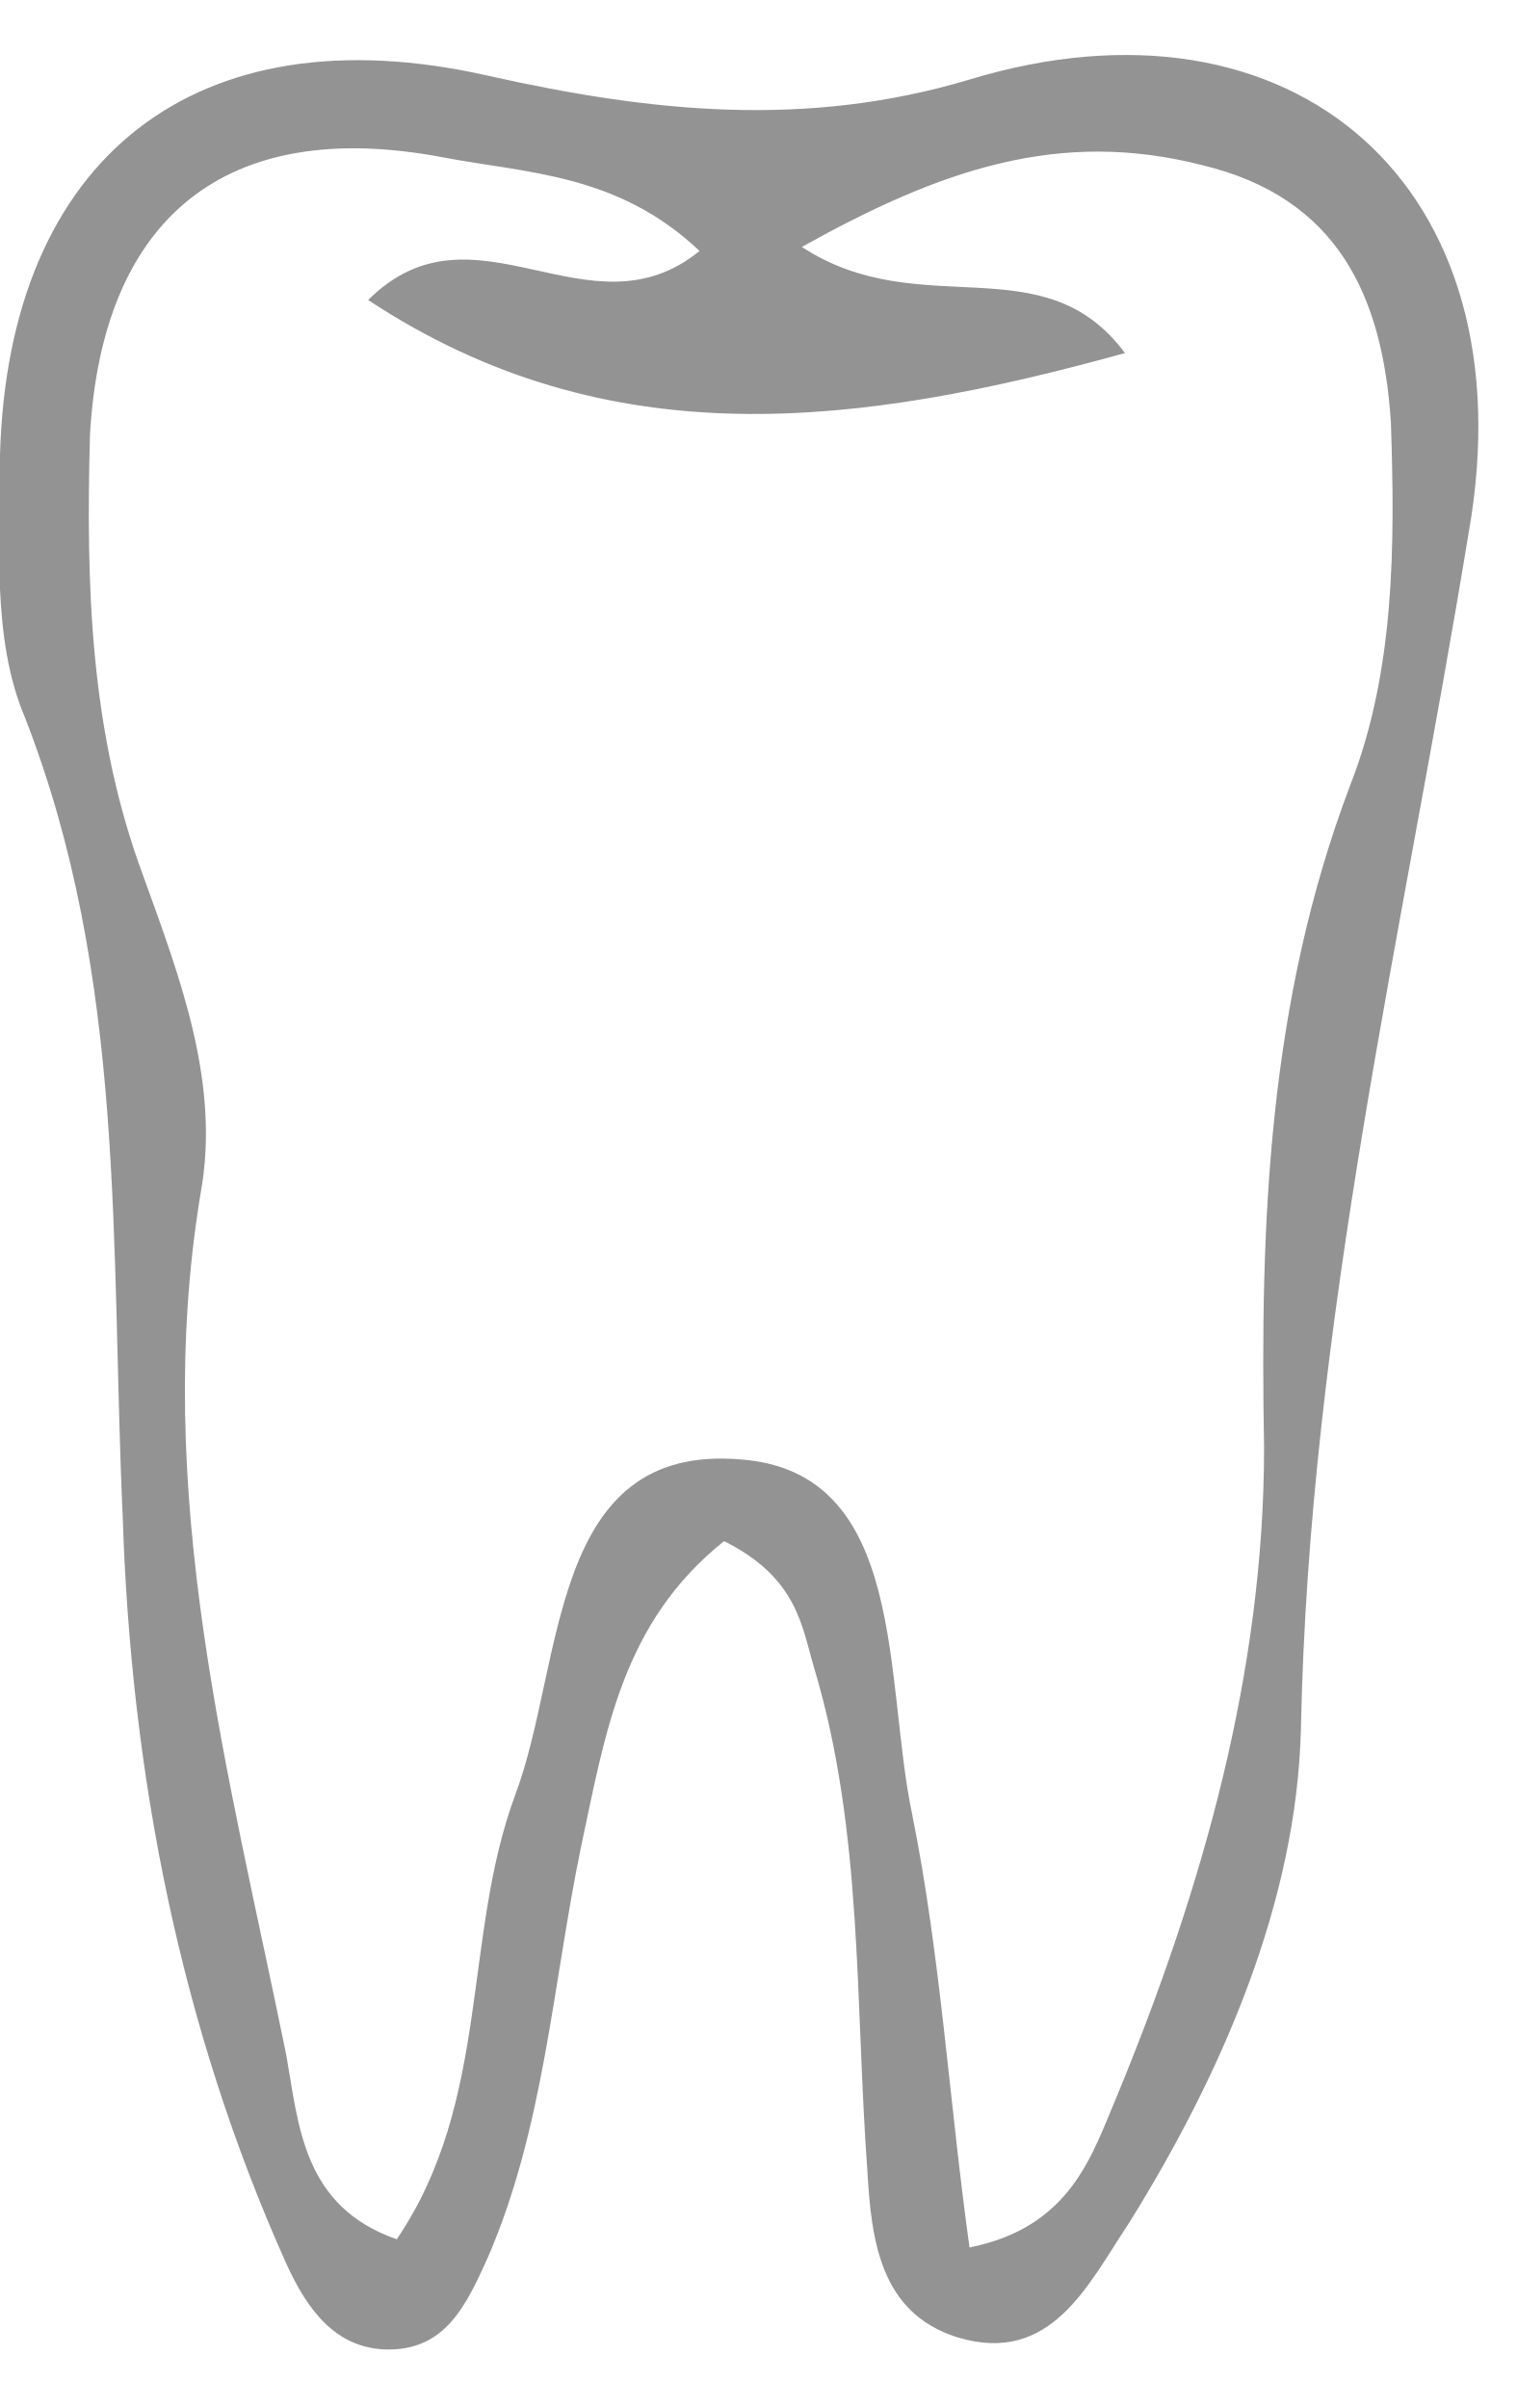
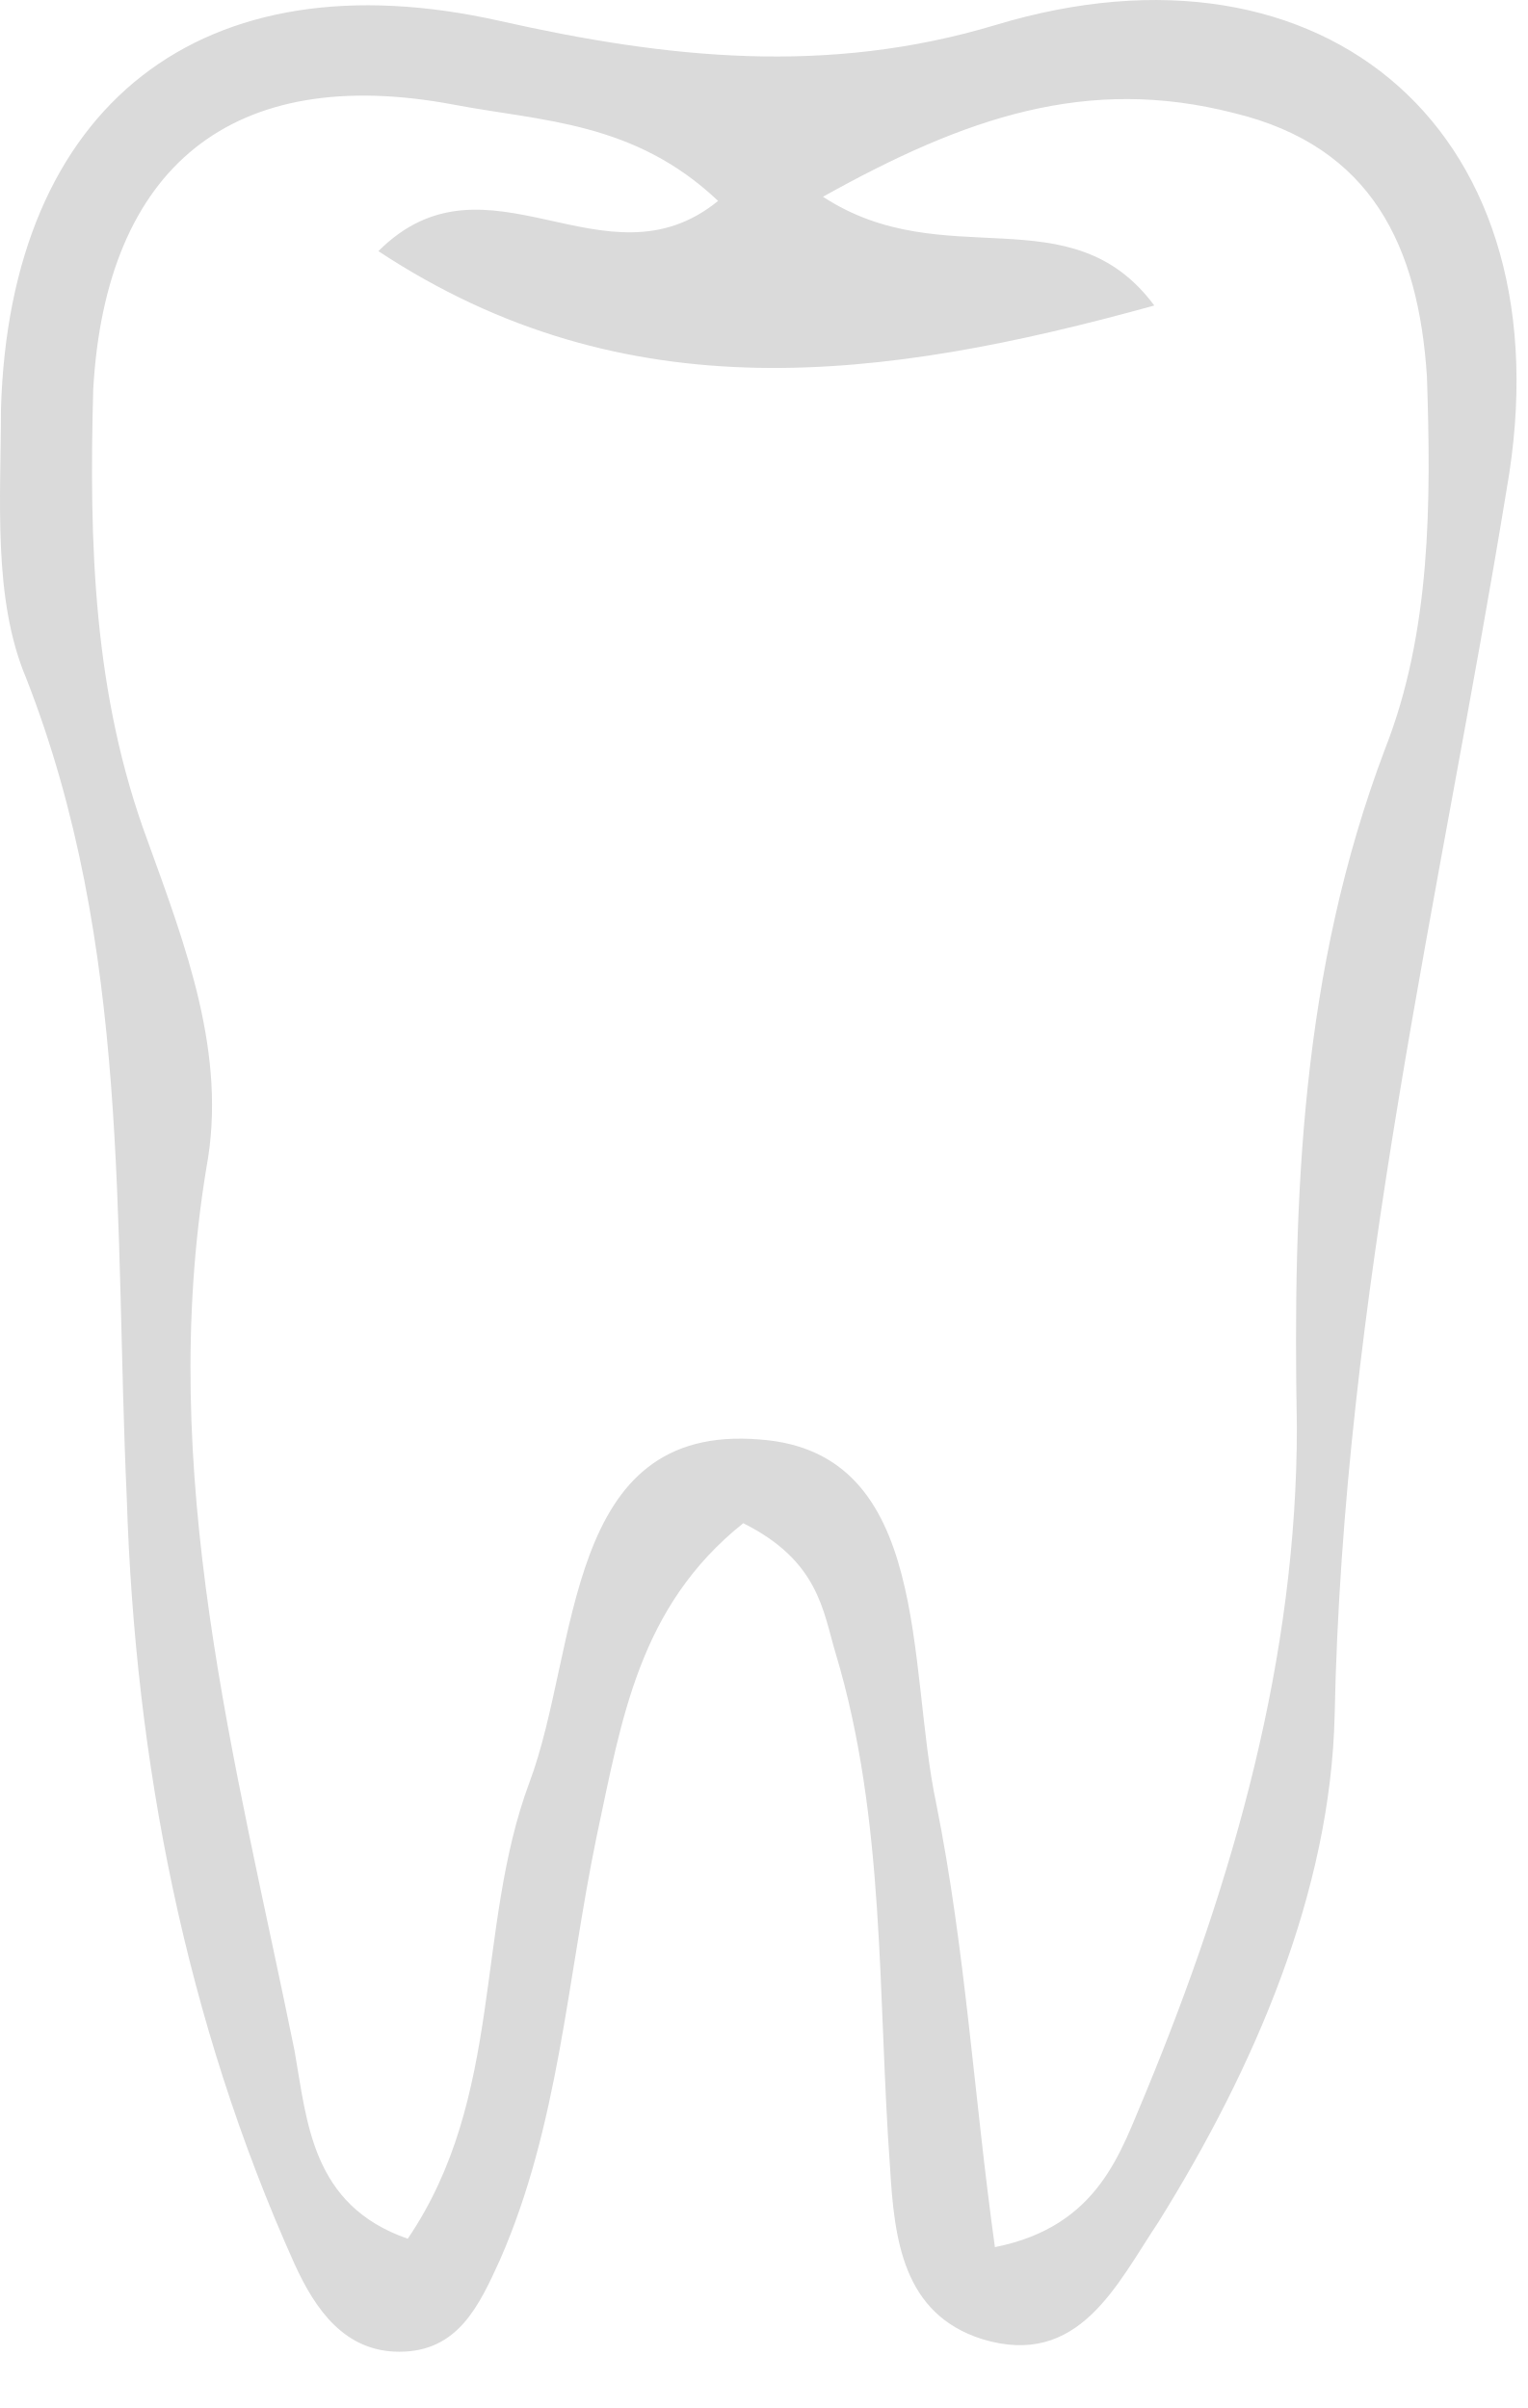
- <svg xmlns="http://www.w3.org/2000/svg" width="17" height="27" viewBox="0 0 17 27" fill="none">
-   <path d="M8.119 17.28C6.972 18.196 6.789 19.432 6.514 20.713C6.193 22.27 6.101 23.872 5.459 25.337C5.229 25.84 5 26.344 4.358 26.344C3.761 26.344 3.44 25.886 3.211 25.383C2.018 22.727 1.468 19.889 1.376 17.005C1.238 13.984 1.422 10.963 0.275 8.033C-0.092 7.163 -6.03506e-05 6.065 -6.03506e-05 5.103C0.092 1.762 2.202 0.114 5.459 0.846C7.293 1.258 9.037 1.441 10.871 0.892C14.495 -0.207 17.156 2.082 16.468 5.973C15.734 10.459 14.679 14.808 14.587 19.386C14.541 21.308 13.715 23.231 12.66 24.925C12.202 25.611 11.789 26.527 10.734 26.207C9.862 25.932 9.77 25.108 9.725 24.33C9.587 22.453 9.679 20.53 9.128 18.699C8.991 18.241 8.945 17.692 8.119 17.28ZM7.844 2.814C6.926 1.945 5.917 1.945 4.954 1.762C2.523 1.304 1.147 2.448 1.009 4.874C0.963 6.568 1.009 8.216 1.605 9.818C2.018 10.963 2.477 12.153 2.248 13.389C1.697 16.731 2.569 19.889 3.211 23.048C3.349 23.826 3.394 24.742 4.449 25.108C5.504 23.552 5.183 21.72 5.78 20.118C6.33 18.653 6.147 16.181 8.303 16.364C10.183 16.502 9.908 18.837 10.229 20.347C10.55 21.949 10.642 23.552 10.871 25.2C12.018 24.971 12.248 24.147 12.523 23.506C13.486 21.171 14.174 18.745 14.174 16.227C14.128 13.709 14.22 11.238 15.137 8.811C15.642 7.53 15.642 6.11 15.596 4.737C15.504 3.318 15 2.219 13.486 1.853C11.88 1.441 10.55 1.899 8.991 2.769C10.321 3.638 11.697 2.723 12.614 3.959C9.633 4.783 6.835 5.149 4.128 3.364C5.321 2.174 6.605 3.822 7.844 2.814Z" fill="#939393" />
+ <svg xmlns="http://www.w3.org/2000/svg" width="26" height="41" viewBox="0 0 26 41" fill="none">
+   <path d="M12.652 25.935C10.868 27.36 10.582 29.284 10.154 31.279C9.654 33.701 9.511 36.195 8.512 38.475C8.155 39.258 7.798 40.042 6.798 40.042C5.87 40.042 5.37 39.33 5.013 38.546C3.157 34.414 2.3 29.996 2.158 25.508C1.943 20.805 2.229 16.103 0.444 11.543C-0.127 10.19 0.016 8.48 0.016 6.983C0.159 1.782 3.443 -0.783 8.512 0.357C11.367 0.999 14.08 1.284 16.936 0.429C22.576 -1.281 26.717 2.281 25.646 8.337C24.504 15.319 22.862 22.088 22.719 29.212C22.648 32.205 21.363 35.197 19.72 37.833C19.006 38.902 18.364 40.327 16.722 39.828C15.365 39.401 15.223 38.118 15.151 36.907C14.937 33.986 15.08 30.994 14.223 28.144C14.009 27.431 13.938 26.576 12.652 25.935ZM12.224 3.421C10.796 2.067 9.226 2.067 7.726 1.782C3.942 1.07 1.801 2.851 1.587 6.627C1.515 9.263 1.587 11.828 2.515 14.322C3.157 16.103 3.871 17.955 3.514 19.879C2.657 25.08 4.014 29.996 5.013 34.912C5.228 36.123 5.299 37.548 6.941 38.118C8.583 35.696 8.083 32.846 9.011 30.352C9.868 28.073 9.583 24.225 12.938 24.51C15.865 24.724 15.437 28.358 15.937 30.709C16.436 33.202 16.579 35.696 16.936 38.261C18.721 37.905 19.078 36.622 19.506 35.625C21.006 31.991 22.076 28.215 22.076 24.296C22.005 20.378 22.148 16.53 23.576 12.754C24.361 10.759 24.361 8.551 24.29 6.413C24.147 4.205 23.361 2.495 21.006 1.925C18.507 1.284 16.436 1.996 14.009 3.35C16.079 4.703 18.221 3.279 19.649 5.202C15.008 6.485 10.653 7.055 6.441 4.276C8.297 2.424 10.296 4.988 12.224 3.421Z" fill="#DADADA" />
</svg>
